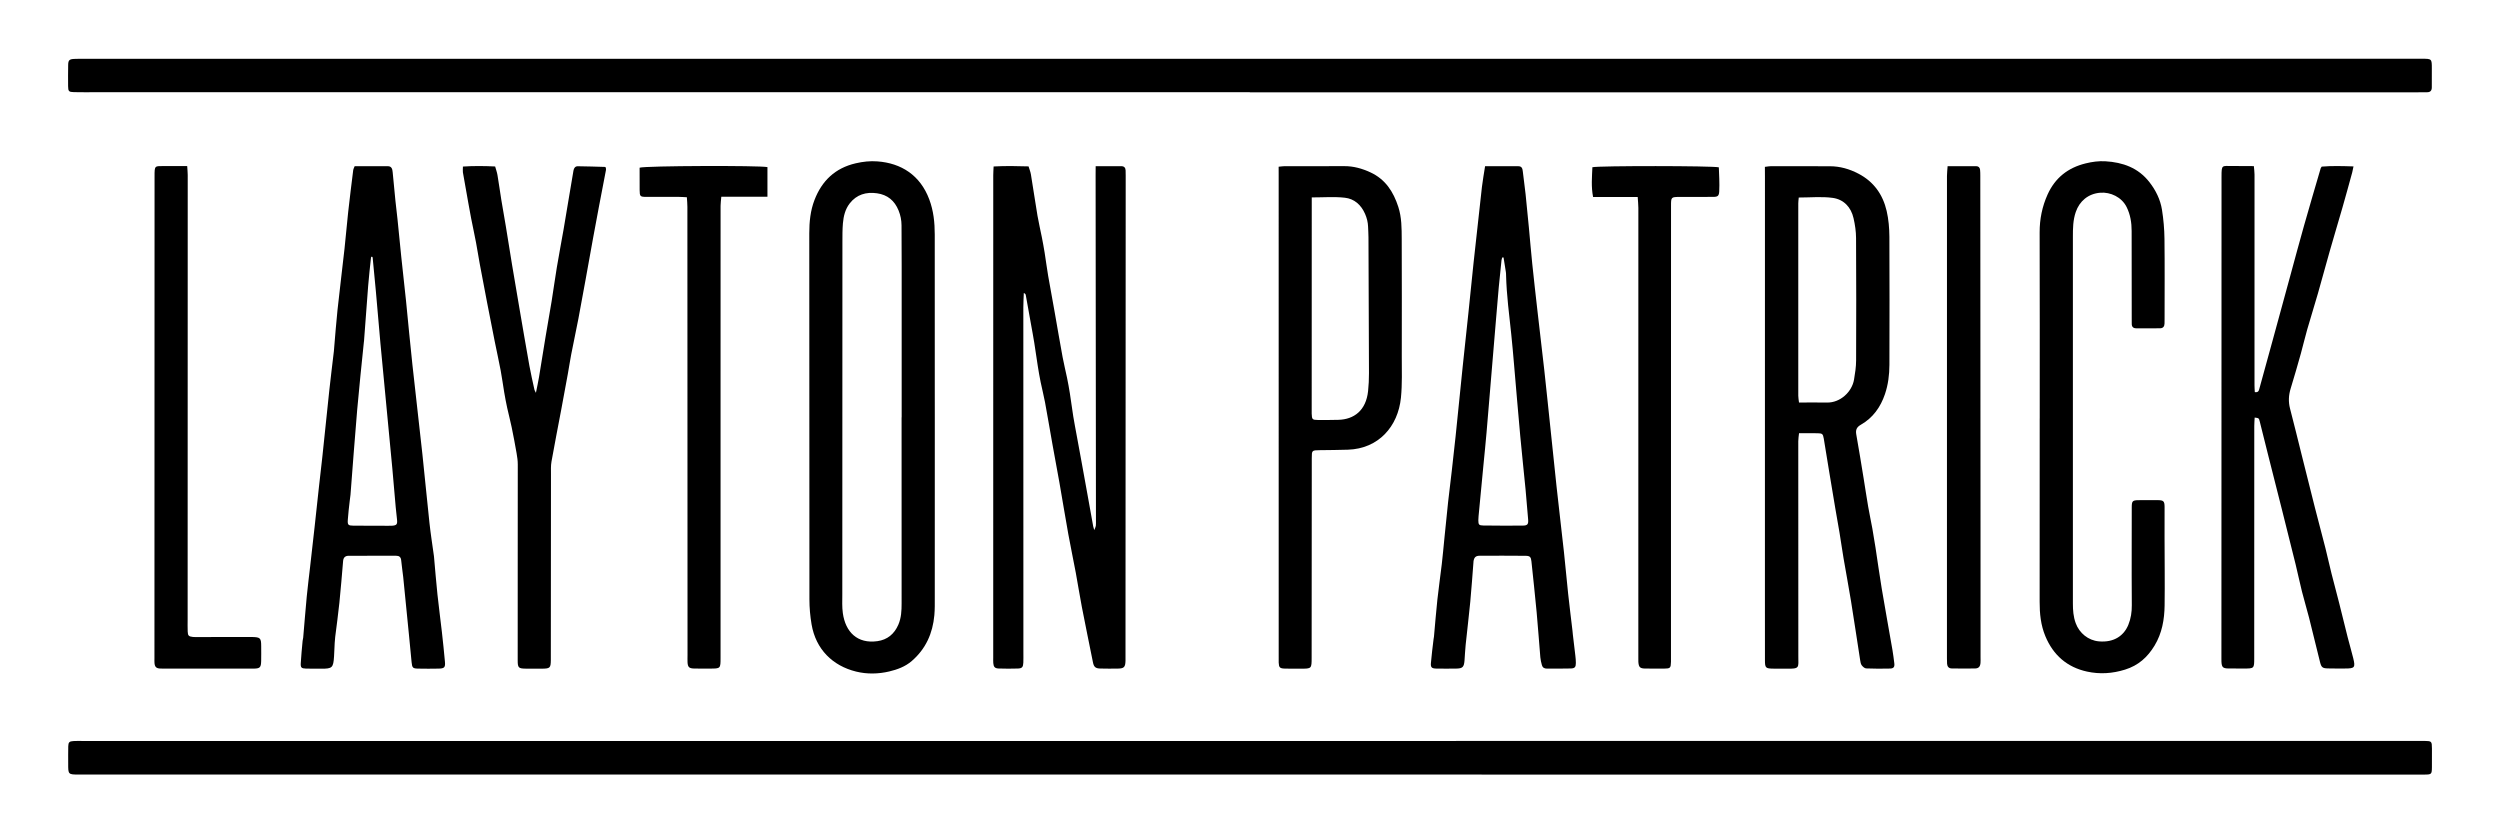
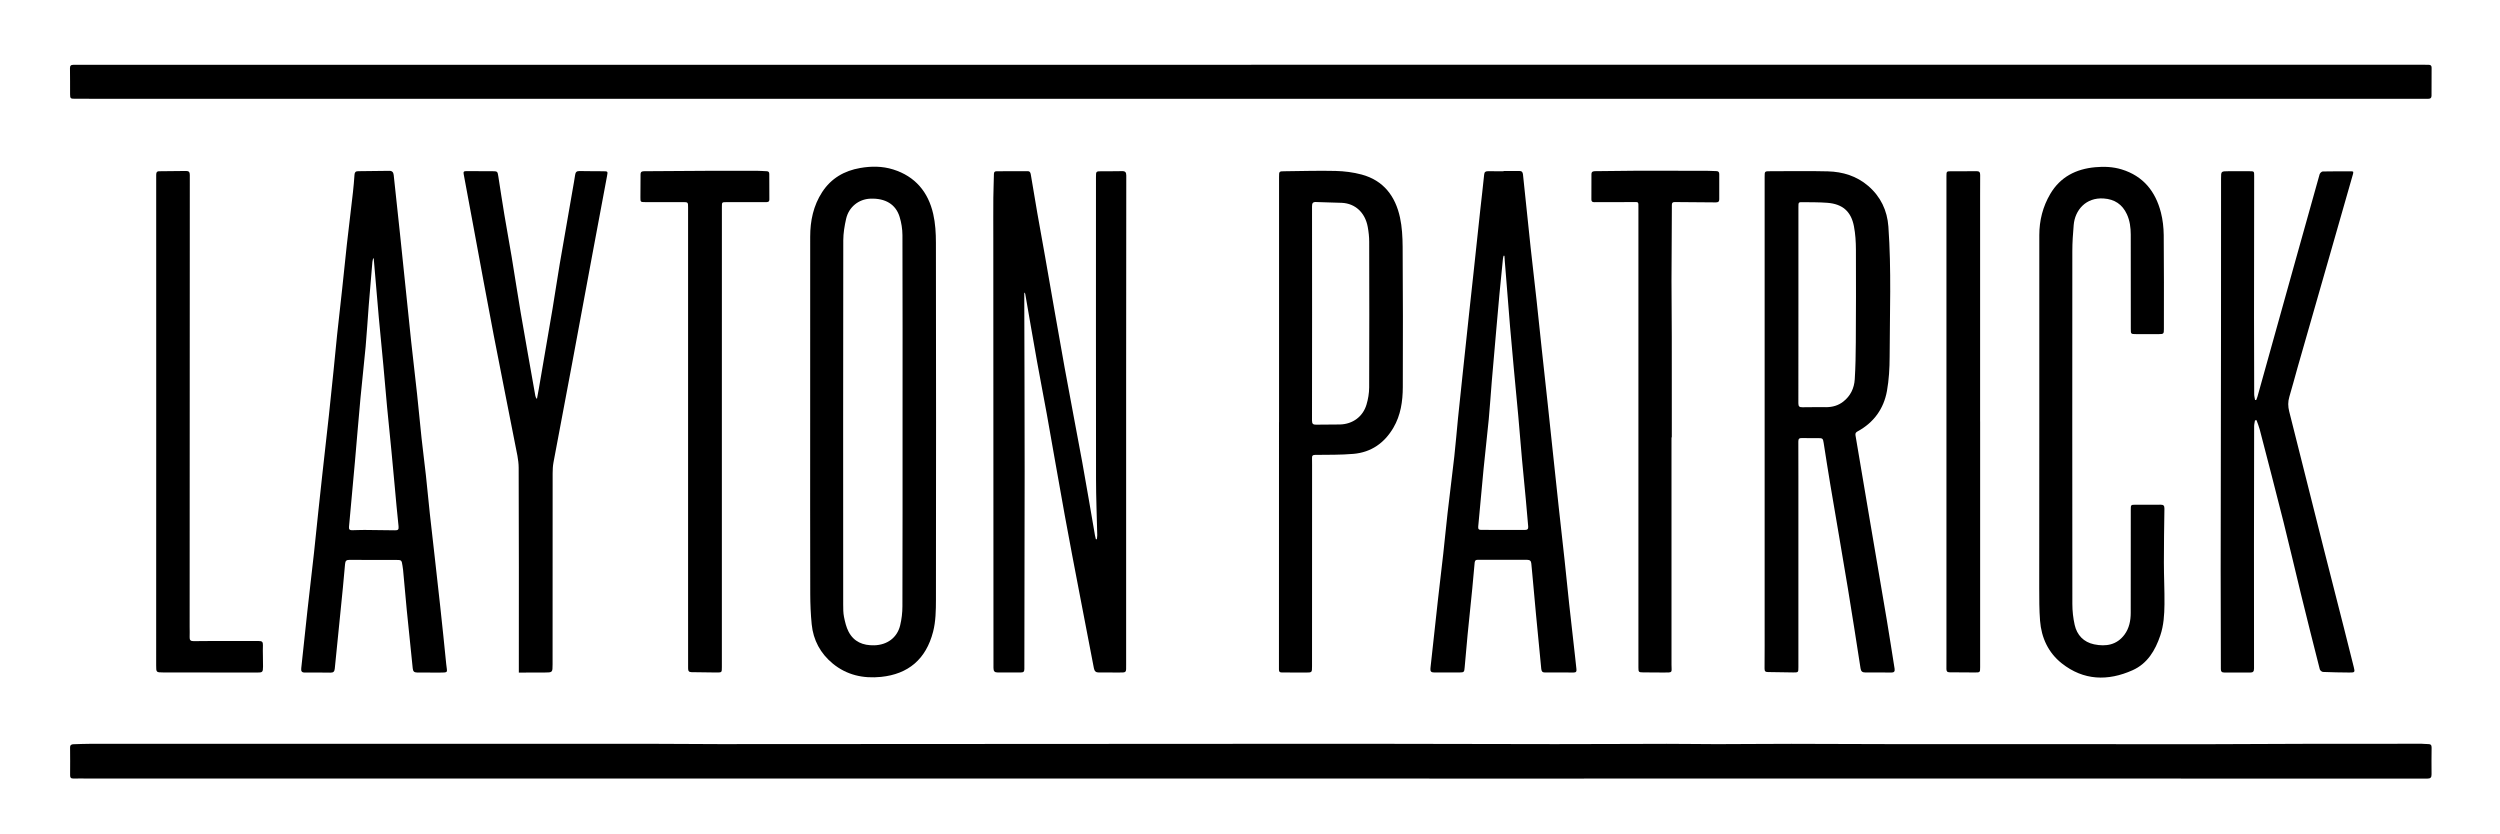
<svg xmlns="http://www.w3.org/2000/svg" version="1.1" id="Layer_1" x="0px" y="0px" viewBox="0 0 900 300" style="enable-background:new 0 0 900 300;" xml:space="preserve">
  <g>
    <g>
-       <path d="M450.12,278.84c-140.54,0-281.08,0-421.62,0c-3.97,0-3.96-0.01-3.95-3.93c0.01-2.08-0.04-4.16,0.02-6.24    c0.04-1.46,0.4-1.8,1.87-1.89c1.04-0.07,2.08-0.03,3.12-0.03c150.62,0,301.24,0,451.86,0c130.22,0,260.44-0.01,390.67-0.02    c0.24,0,0.48,0,0.72,0c2.58,0.04,2.67,0.12,2.69,2.74c0.02,2.24,0.02,4.48-0.01,6.72c-0.03,2.55-0.12,2.65-2.77,2.66    c-14.16,0.01-28.32,0.01-42.47,0.01C703.52,278.85,576.82,278.85,450.12,278.84C450.12,278.84,450.12,278.84,450.12,278.84z" />
-       <path d="M449.93,33.2c-138.55,0-277.09,0-415.64,0c-2.56,0-5.12,0.03-7.68-0.03c-1.83-0.04-2.07-0.31-2.09-2.12    c-0.03-2.56-0.02-5.12,0.02-7.68c0.03-1.68,0.42-2.07,2.14-2.16c0.96-0.05,1.92-0.03,2.88-0.03c201.34,0,402.68,0,604.02-0.01    c79.43,0,158.86-0.01,238.29-0.02c3.59,0,3.59,0,3.59,3.56c0,2.24-0.03,4.48-0.01,6.72c0.01,1.19-0.52,1.78-1.72,1.78    c-1.12-0.01-2.24,0.02-3.36,0.02c-112.55,0-225.1,0-337.64,0c-27.6,0-55.19,0-82.79,0C449.93,33.21,449.93,33.21,449.93,33.2z" />
-       <path d="M394.44,59.82c3.4,0,6.35-0.01,9.29,0.01c0.95,0.01,1.46,0.56,1.49,1.51c0.02,0.64,0.03,1.28,0.03,1.92    c-0.02,57.83-0.05,115.65-0.07,173.48c0,0.4,0.01,0.8,0,1.2c-0.07,2.21-0.54,2.71-2.68,2.75c-2.16,0.03-4.32,0.04-6.48-0.02    c-1.67-0.05-2.24-0.62-2.56-2.24c-1.33-6.65-2.71-13.3-4-19.96c-0.79-4.07-1.41-8.17-2.17-12.25c-0.86-4.61-1.84-9.21-2.68-13.83    c-1.12-6.19-2.12-12.41-3.21-18.61c-0.8-4.56-1.68-9.11-2.49-13.67c-0.91-5.11-1.77-10.23-2.71-15.33    c-0.45-2.42-1.08-4.8-1.57-7.22c-0.4-1.95-0.73-3.91-1.04-5.87c-0.44-2.76-0.81-5.53-1.25-8.28c-0.35-2.2-0.77-4.39-1.16-6.58    c-0.63-3.53-1.26-7.07-1.9-10.6c-0.05-0.28-0.19-0.54-0.71-0.75c-0.06,1.73-0.17,3.45-0.17,5.18c0,41.43,0.01,82.86,0.02,124.29    c0,1.2,0.03,2.4-0.02,3.6c-0.07,1.6-0.45,2.07-1.96,2.12c-2.32,0.08-4.64,0.07-6.96-0.01c-1.35-0.05-1.8-0.61-1.9-1.96    c-0.05-0.64-0.02-1.28-0.02-1.92c0-57.91,0-115.81,0.01-173.72c0-0.94,0.08-1.88,0.13-3.13c4.28-0.23,8.38-0.16,12.58-0.03    c0.33,1.08,0.7,1.97,0.85,2.9c0.82,4.96,1.54,9.93,2.37,14.88c0.44,2.58,1.06,5.13,1.56,7.7c0.37,1.88,0.72,3.76,1.02,5.65    c0.44,2.76,0.79,5.53,1.26,8.29c0.77,4.48,1.62,8.96,2.41,13.44c0.93,5.27,1.82,10.55,2.79,15.81c0.46,2.5,1.09,4.97,1.6,7.46    c0.38,1.87,0.73,3.75,1.02,5.63c0.43,2.76,0.78,5.53,1.22,8.28c0.37,2.28,0.82,4.54,1.23,6.81c0.58,3.14,1.16,6.27,1.73,9.41    c0.79,4.32,1.57,8.64,2.35,12.96c0.62,3.45,1.24,6.91,1.86,10.36c0.06,0.3,0.16,0.6,0.38,1.36c0.3-0.78,0.52-1.15,0.57-1.54    c0.07-0.63,0.04-1.28,0.04-1.92c-0.04-41.51-0.08-83.02-0.12-124.53C394.43,61.98,394.44,61.12,394.44,59.82z" />
-       <path d="M635.36,60.07c1.02-0.12,1.64-0.25,2.27-0.25c7.04,0,14.07,0.02,21.11,0.03c3.66,0,7.05,0.98,10.29,2.67    c5.54,2.88,8.8,7.53,10.17,13.44c0.7,3.01,0.96,6.18,0.98,9.28c0.09,15.35,0.03,30.71,0.01,46.06c-0.01,3.62-0.45,7.19-1.62,10.62    c-1.59,4.67-4.33,8.52-8.67,10.99c-1.5,0.85-1.94,1.85-1.64,3.5c0.94,5.26,1.79,10.54,2.65,15.82c0.55,3.38,1.05,6.77,1.63,10.15    c0.46,2.66,1.04,5.31,1.52,7.97c0.41,2.27,0.78,4.55,1.13,6.83c0.75,4.89,1.42,9.8,2.23,14.68c1.24,7.4,2.59,14.78,3.87,22.17    c0.27,1.57,0.46,3.16,0.66,4.75c0.16,1.29-0.22,1.86-1.5,1.9c-2.88,0.07-5.76,0.07-8.63-0.05c-0.56-0.02-1.23-0.63-1.61-1.14    c-0.35-0.48-0.45-1.19-0.55-1.81c-1.11-7.1-2.15-14.21-3.3-21.31c-0.83-5.12-1.8-10.21-2.67-15.32c-0.52-3.06-0.94-6.14-1.45-9.21    c-0.49-2.98-1.05-5.95-1.55-8.93c-0.73-4.32-1.45-8.64-2.16-12.96c-0.66-4.02-1.28-8.04-1.97-12.05c-0.3-1.71-0.53-1.89-2.17-1.93    c-2.15-0.05-4.3-0.01-6.74-0.01c-0.11,1.07-0.27,1.99-0.27,2.9c0,25.83,0.02,51.66,0.02,77.49c0,3.97,0.63,4.48-4.29,4.37    c-1.52-0.03-3.04,0-4.56-0.01c-2.96-0.02-3.17-0.23-3.17-3.11c0-7.68-0.01-15.35-0.01-23.03c0-50.3,0.01-100.6,0.01-150.9    C635.36,62.52,635.36,61.42,635.36,60.07z M647.55,71.11c-0.07,0.84-0.17,1.46-0.17,2.09c-0.01,23.09-0.01,46.18,0,69.27    c0,0.76,0.16,1.51,0.26,2.44c3.53,0,6.79-0.05,10.06,0.01c4.86,0.09,9.01-3.9,9.75-8.25c0.39-2.27,0.74-4.59,0.75-6.89    c0.06-14.7,0.07-29.4-0.02-44.1c-0.01-2.37-0.37-4.79-0.9-7.11c-0.91-4.02-3.56-6.81-7.57-7.34    C655.82,70.7,651.79,71.11,647.55,71.11z" />
-       <path d="M336.53,150.66c0,21.44,0,42.88-0.01,64.32c0,2.16,0.04,4.33-0.15,6.48c-0.59,6.52-3.07,12.13-8.13,16.5    c-2.37,2.05-5.23,3.08-8.13,3.77c-3.91,0.92-7.98,1.01-11.91,0.04c-8.48-2.09-14.5-8.04-16.03-16.97    c-0.51-2.98-0.78-6.03-0.78-9.05c-0.05-43.92-0.02-87.84-0.05-131.76c0-4.12,0.4-8.16,1.88-12c2.66-6.91,7.42-11.48,14.83-13.2    c2.62-0.61,5.21-0.89,7.83-0.69c8.54,0.63,15.39,4.95,18.65,13.67c1.55,4.13,1.98,8.34,1.98,12.67c-0.02,18.72,0,37.44,0.01,56.16    C336.52,143.94,336.52,147.3,336.53,150.66C336.53,150.66,336.53,150.66,336.53,150.66z M324.57,150.24c0.01,0,0.02,0,0.03,0    c0-18.16,0-36.31,0-54.47c0-4.88-0.03-9.76-0.05-14.64c-0.01-1.85-0.35-3.61-1.06-5.35c-1.44-3.57-4.01-5.67-7.78-6.2    c-3.89-0.55-7.32,0.44-9.81,3.64c-1.61,2.07-2.23,4.59-2.45,7.15c-0.19,2.23-0.18,4.47-0.18,6.71    c-0.02,42.31-0.04,84.62-0.04,126.93c0,2.24-0.12,4.51,0.19,6.71c0.94,6.78,5.2,11.11,12.43,10.1c3.59-0.5,6.07-2.55,7.54-5.9    c1.09-2.5,1.19-5.1,1.19-7.74C324.56,194.87,324.57,172.55,324.57,150.24z" />
-       <path d="M811.39,59.8c0.1,1.2,0.24,2.13,0.24,3.06c0.01,25.27-0.01,50.55-0.01,75.82c0,0.84,0.07,1.68,0.11,2.48    c1.28,0.2,1.44-0.51,1.64-1.23c1.6-5.82,3.21-11.65,4.8-17.47c2.12-7.76,4.24-15.52,6.36-23.28c1.63-5.98,3.23-11.97,4.92-17.94    c1.95-6.89,3.98-13.75,5.99-20.63c0.04-0.15,0.16-0.27,0.38-0.63c3.64-0.31,7.41-0.2,11.44-0.07c-0.19,0.92-0.29,1.53-0.45,2.12    c-1.16,4.23-2.31,8.46-3.52,12.67c-1.51,5.26-3.1,10.5-4.6,15.77c-1.45,5.06-2.8,10.15-4.25,15.21    c-1.25,4.36-2.62,8.68-3.87,13.03c-0.81,2.82-1.46,5.69-2.25,8.52c-1.18,4.21-2.38,8.42-3.67,12.6c-0.75,2.43-0.88,4.8-0.23,7.28    c1.45,5.55,2.8,11.12,4.19,16.68c1.58,6.32,3.15,12.65,4.76,18.97c1.24,4.87,2.56,9.72,3.79,14.59c0.76,3.01,1.41,6.05,2.17,9.07    c0.89,3.54,1.85,7.06,2.75,10.6c1.05,4.17,2.05,8.35,3.11,12.51c0.63,2.47,1.36,4.92,1.97,7.4c0.83,3.4,0.54,3.73-2.94,3.73    c-2.08,0-4.16,0.03-6.24-0.03c-1.89-0.05-2.3-0.4-2.77-2.28c-1.33-5.34-2.61-10.69-3.96-16.02c-0.8-3.15-1.76-6.25-2.55-9.4    c-0.82-3.24-1.48-6.52-2.28-9.77c-1.6-6.51-3.24-13-4.87-19.5c-0.68-2.7-1.36-5.4-2.05-8.1c-0.97-3.85-1.95-7.7-2.92-11.55    c-1.03-4.09-2.04-8.18-3.07-12.27c-0.31-1.23-0.33-1.22-1.83-1.42c-0.05,1.03-0.14,2.05-0.14,3.07    c-0.01,27.83-0.02,55.67-0.02,83.5c0,3.78,0,3.79-3.85,3.78c-1.84,0-3.68,0.02-5.52-0.02c-1.91-0.04-2.33-0.48-2.43-2.44    c-0.02-0.4-0.01-0.8-0.01-1.2c0.01-57.83,0.03-115.65,0.04-173.48c0-4.35,0.16-3.75,3.81-3.77    C806.09,59.79,808.63,59.8,811.39,59.8z" />
-       <path d="M127.68,59.82c3.98,0,7.97-0.02,11.95,0.01c1.37,0.01,1.63,1.03,1.73,2.15c0.32,3.42,0.64,6.84,0.99,10.26    c0.23,2.22,0.52,4.44,0.75,6.67c0.47,4.52,0.89,9.05,1.36,13.57c0.52,5,1.08,10,1.62,15c0.03,0.24,0.06,0.48,0.08,0.72    c0.76,7.7,1.48,15.41,2.31,23.11c1.16,10.73,2.43,21.44,3.59,32.17c0.89,8.26,1.65,16.54,2.55,24.81    c0.43,3.96,1.06,7.91,1.6,11.86c0.02,0.16,0.04,0.32,0.05,0.48c0.4,4.45,0.75,8.9,1.22,13.35c0.48,4.52,1.09,9.02,1.6,13.54    c0.4,3.57,0.78,7.15,1.1,10.73c0.18,2-0.22,2.41-2.25,2.45c-2.48,0.05-4.96,0.05-7.44,0c-1.86-0.03-2.12-0.31-2.31-2.27    c-0.33-3.34-0.64-6.68-0.97-10.02c-0.68-6.91-1.36-13.82-2.06-20.72c-0.2-1.98-0.55-3.95-0.72-5.94c-0.1-1.23-0.73-1.68-1.85-1.68    c-5.68,0-11.36,0.01-17.04,0.01c-1.27,0-1.91,0.64-2.02,1.87c-0.01,0.08-0.01,0.16-0.02,0.24c-0.43,4.93-0.81,9.87-1.32,14.79    c-0.42,4.12-1,8.23-1.51,12.34c-0.09,0.71-0.14,1.43-0.18,2.15c-0.08,1.6-0.13,3.2-0.23,4.79c-0.27,4.16-0.63,4.49-4.65,4.47    c-1.84-0.01-3.68,0.02-5.52-0.04c-1.54-0.05-1.89-0.35-1.82-1.85c0.14-2.71,0.43-5.41,0.67-8.11c0.04-0.4,0.17-0.78,0.21-1.18    c0.43-4.93,0.81-9.87,1.28-14.8c0.34-3.57,0.81-7.13,1.21-10.7c0.54-4.76,1.08-9.52,1.61-14.28c0.53-4.77,1.03-9.54,1.55-14.3    c0.4-3.66,0.85-7.31,1.24-10.96c0.85-8.03,1.66-16.06,2.52-24.08c0.51-4.68,1.09-9.35,1.64-14.03c0.04-0.32,0.05-0.64,0.08-0.96    c0.4-4.61,0.73-9.23,1.22-13.83c0.79-7.38,1.72-14.74,2.53-22.12c0.48-4.37,0.83-8.75,1.31-13.12c0.56-5.08,1.2-10.15,1.83-15.23    C127.25,60.74,127.46,60.39,127.68,59.82z M133.88,92.37c-0.11,0.09-0.3,0.17-0.31,0.27c-0.36,3.41-0.76,6.82-1.03,10.25    c-0.53,6.61-1,13.22-1.49,19.82c-0.01,0.16-0.04,0.32-0.06,0.48c-0.81,8.11-1.7,16.21-2.4,24.32c-0.88,10.19-1.61,20.4-2.41,30.6    c-0.06,0.72-0.19,1.42-0.27,2.14c-0.25,2.3-0.56,4.6-0.7,6.9c-0.12,1.83,0.15,2.07,2.02,2.09c4.16,0.04,8.31,0.03,12.47,0.04    c0.48,0,0.96,0.02,1.44-0.02c1.64-0.12,1.95-0.49,1.8-2.1c-0.15-1.51-0.35-3.02-0.48-4.53c-0.42-4.7-0.79-9.39-1.23-14.09    c-0.97-10.34-1.96-20.68-2.95-31.02c-0.44-4.61-0.9-9.22-1.32-13.84c-0.57-6.28-1.09-12.57-1.65-18.86    c-0.36-4.05-0.76-8.1-1.16-12.14C134.14,92.57,133.97,92.47,133.88,92.37z" />
-       <path d="M534.63,59.83c4.18,0,8.09-0.01,11.99,0.01c1.29,0,1.49,0.92,1.6,1.95c0.3,2.7,0.7,5.39,0.99,8.09    c0.43,4.05,0.81,8.11,1.2,12.17c0.41,4.3,0.75,8.6,1.2,12.89c0.59,5.71,1.24,11.41,1.89,17.11c0.8,7.05,1.64,14.1,2.44,21.15    c0.4,3.49,0.76,6.99,1.12,10.49c1.1,10.49,2.17,20.98,3.3,31.47c0.85,7.86,1.8,15.71,2.66,23.57c0.55,5,0.97,10.01,1.51,15.01    c0.48,4.44,1.04,8.87,1.56,13.3c0.06,0.48,0.08,0.96,0.14,1.43c0.3,2.53,0.61,5.06,0.9,7.59c0.1,0.87,0.18,1.75,0.18,2.63    c0,1.42-0.37,1.92-1.8,1.96c-2.88,0.09-5.76,0.03-8.64,0.05c-0.93,0.01-1.56-0.4-1.79-1.27c-0.25-0.92-0.48-1.86-0.56-2.81    c-0.46-5.41-0.83-10.82-1.33-16.23c-0.57-6.11-1.24-12.22-1.88-18.32c-0.16-1.55-0.54-1.97-2.12-1.98    c-5.52-0.05-11.04-0.05-16.55-0.02c-1.42,0.01-1.97,0.63-2.18,2.02c-0.01,0.08-0.01,0.16-0.01,0.24    c-0.38,4.77-0.7,9.55-1.15,14.32c-0.49,5.16-1.13,10.31-1.66,15.46c-0.2,1.91-0.27,3.83-0.42,5.74c-0.19,2.3-0.7,2.8-2.95,2.84    c-2.4,0.03-4.8,0.04-7.2,0c-1.64-0.03-2.07-0.42-1.94-2c0.23-2.86,0.62-5.71,0.95-8.56c0.04-0.32,0.12-0.63,0.15-0.95    c0.41-4.45,0.75-8.91,1.23-13.35c0.46-4.28,1.09-8.53,1.59-12.8c0.36-3.1,0.63-6.2,0.94-9.3c0.44-4.37,0.86-8.75,1.34-13.12    c0.41-3.73,0.9-7.45,1.32-11.18c0.47-4.13,0.94-8.26,1.37-12.39c0.87-8.42,1.7-16.85,2.57-25.27c0.66-6.35,1.36-12.7,2.03-19.05    c0.63-6.03,1.21-12.06,1.86-18.09c0.98-9.12,1.98-18.25,3.02-27.37C533.78,64.87,534.22,62.52,534.63,59.83z M541.28,92.69    c-0.16,0-0.31,0-0.47-0.01c-0.09,0.34-0.23,0.68-0.27,1.03c-0.34,3.25-0.69,6.5-0.99,9.75c-0.34,3.66-0.64,7.32-0.94,10.99    c-1.15,13.78-2.29,27.56-3.46,41.34c-0.32,3.74-0.71,7.48-1.07,11.22c-0.6,6.28-1.21,12.57-1.8,18.85    c-0.05,0.48-0.08,0.96-0.08,1.44c0.01,1.56,0.22,1.86,1.77,1.88c4.72,0.06,9.44,0.08,14.16,0.04c1.77-0.01,2.13-0.46,2-2.19    c-0.28-3.59-0.58-7.17-0.92-10.75c-0.62-6.44-1.33-12.88-1.92-19.32c-0.79-8.6-1.49-17.2-2.24-25.8    c-0.31-3.58-0.61-7.16-0.99-10.74c-0.74-7.07-1.69-14.12-1.87-21.23c-0.01-0.4-0.01-0.8-0.07-1.2    C541.85,96.23,541.56,94.46,541.28,92.69z" />
-       <path d="M734.3,150.63c0-22.32,0.04-44.64-0.03-66.95c-0.01-4.8,0.91-9.34,2.87-13.68c2.71-5.98,7.3-9.61,13.69-11.18    c2.37-0.58,4.71-0.9,7.1-0.76c6.28,0.37,11.84,2.34,15.86,7.51c2.3,2.95,3.93,6.26,4.52,9.92c0.55,3.46,0.86,6.99,0.9,10.5    c0.12,9.6,0.04,19.2,0.04,28.8c0,0.56-0.01,1.12-0.02,1.68c-0.02,1.04-0.52,1.7-1.59,1.71c-2.88,0.04-5.76,0.03-8.64,0.01    c-1.06-0.01-1.6-0.58-1.57-1.67c0.02-0.64-0.01-1.28-0.01-1.92c-0.01-10.48-0.03-20.96-0.03-31.44c0-2.99-0.45-5.87-1.79-8.59    c-1.8-3.65-5.87-5.48-9.5-5.19c-4.39,0.35-7.5,3.08-8.82,6.93c-1.02,2.96-1.04,5.95-1.04,8.98c-0.01,24.48,0,48.95,0,73.43    c0,19.52,0,39.04,0,58.55c0,2.4,0.16,4.73,1.01,7.06c1.31,3.59,4.51,6.21,8.33,6.56c5.65,0.51,9.11-2.22,10.63-5.98    c0.9-2.21,1.27-4.59,1.24-7.03c-0.07-6.96-0.04-13.92-0.04-20.88c0-4.8,0-9.6,0.02-14.4c0.01-2.24,0.28-2.51,2.46-2.54    c2.32-0.03,4.64-0.04,6.96-0.01c2.01,0.03,2.38,0.38,2.4,2.39c0.03,3.68-0.01,7.36-0.01,11.04c0.01,8.16,0.13,16.32,0.02,24.48    c-0.07,5.06-0.92,9.99-3.62,14.46c-2.53,4.18-5.83,7.15-10.62,8.64c-4.57,1.43-9.14,1.71-13.7,0.71    c-7.16-1.57-12.16-5.92-14.99-12.74c-1.66-3.98-2.07-8.14-2.06-12.41c0.04-22,0.02-44,0.02-65.99    C734.29,150.63,734.29,150.63,734.3,150.63z" />
-       <path d="M460.31,60.02c1-0.09,1.62-0.2,2.24-0.2c7.12-0.01,14.24,0.04,21.35-0.01c3.35-0.02,6.45,0.85,9.45,2.24    c5.39,2.49,8.27,6.96,10.04,12.43c1.23,3.81,1.21,7.71,1.23,11.6c0.05,14.08,0.05,28.15,0.02,42.23    c-0.01,4.95,0.19,9.94-0.3,14.85c-1.05,10.41-8.08,18.36-19.06,18.73c-3.36,0.11-6.72,0.13-10.07,0.17    c-2.96,0.04-2.97,0.03-2.97,2.91c-0.01,23.91-0.03,47.82-0.05,71.74c0,4.02,0,4.02-3.97,4.01c-1.92,0-3.84,0.04-5.76-0.03    c-1.74-0.06-2.05-0.42-2.13-2.17c-0.02-0.56,0-1.12,0-1.68c0-57.9-0.01-115.8-0.01-173.7C460.31,62.19,460.31,61.24,460.31,60.02z     M472.23,71.07c0,1.09,0,1.95,0,2.81c-0.01,24.53-0.01,49.07-0.02,73.6c0,0.48-0.01,0.96,0,1.44c0.07,2.04,0.23,2.25,2.17,2.27    c2.48,0.03,4.95,0.01,7.43-0.05c5.59-0.15,9.95-3.31,10.7-10.34c0.23-2.14,0.32-4.3,0.32-6.46c-0.03-16.3-0.11-32.6-0.18-48.9    c-0.01-1.28-0.09-2.55-0.14-3.83c-0.06-1.6-0.43-3.1-1.08-4.6c-1.43-3.28-3.89-5.46-7.3-5.83    C480.35,70.75,476.5,71.07,472.23,71.07z" />
-       <path d="M166.65,59.96c3.88-0.26,7.67-0.22,11.6-0.03c0.31,1.1,0.67,2.07,0.84,3.08c0.5,2.98,0.91,5.98,1.39,8.97    c0.51,3.14,1.09,6.27,1.61,9.42c0.76,4.63,1.48,9.27,2.25,13.91c0.83,5.04,1.69,10.08,2.56,15.12c1.22,7.08,2.41,14.17,3.68,21.24    c0.52,2.89,1.2,5.76,1.82,8.63c0.06,0.26,0.23,0.5,0.53,1.12c0.43-2.17,0.83-3.92,1.12-5.69c0.8-4.8,1.54-9.6,2.34-14.4    c0.72-4.33,1.5-8.65,2.21-12.98c0.65-4.02,1.19-8.07,1.86-12.09c0.76-4.56,1.63-9.11,2.43-13.67c0.56-3.22,1.08-6.44,1.62-9.67    c0.65-3.84,1.29-7.68,1.94-11.52c0.15-0.89,0.64-1.56,1.55-1.55c3.26,0.03,6.53,0.15,9.79,0.24c0.07,0,0.13,0.09,0.28,0.21    c0.03,0.23,0.14,0.55,0.09,0.84c-0.84,4.45-1.71,8.9-2.56,13.35c-0.7,3.68-1.38,7.37-2.06,11.05c-0.92,5.03-1.81,10.06-2.72,15.09    c-0.86,4.71-1.7,9.42-2.6,14.12c-0.83,4.3-1.75,8.57-2.59,12.87c-0.45,2.34-0.79,4.7-1.22,7.05c-0.78,4.31-1.58,8.63-2.39,12.94    c-1.17,6.2-2.39,12.38-3.49,18.59c-0.26,1.48-0.18,3.03-0.18,4.55c-0.02,21.91-0.03,43.82-0.05,65.74c0,0.4,0,0.8,0,1.2    c-0.03,2.72-0.31,3-3.06,3.03c-2,0.02-4,0.01-6-0.01c-2.56-0.03-2.87-0.32-2.87-2.93c-0.01-11.36,0-22.71,0.01-34.07    c0.01-12.16,0.04-24.31,0.02-36.47c0-1.35-0.18-2.71-0.42-4.04c-0.55-3.14-1.13-6.28-1.78-9.4c-0.48-2.33-1.1-4.64-1.61-6.96    c-0.41-1.87-0.76-3.75-1.08-5.63c-0.44-2.59-0.77-5.21-1.26-7.79c-0.66-3.52-1.45-7.01-2.15-10.52c-0.94-4.7-1.86-9.4-2.77-14.1    c-0.88-4.54-1.74-9.09-2.59-13.64c-0.48-2.59-0.87-5.2-1.36-7.79c-0.56-2.96-1.21-5.91-1.79-8.87c-0.35-1.8-0.67-3.6-0.99-5.4    c-0.66-3.69-1.33-7.37-1.96-11.07C166.56,61.42,166.65,60.78,166.65,59.96z" />
-       <path d="M247.27,71.01c-1.07-0.05-1.94-0.13-2.8-0.13c-3.92-0.01-7.84,0.02-11.76,0c-2.27-0.01-2.42-0.17-2.44-2.48    c-0.03-2.71-0.01-5.42-0.01-8.03c1.95-0.7,43.26-0.84,46.02-0.21c0,3.43,0,6.89,0,10.66c-5.57,0-10.97,0-16.61,0    c-0.1,1.28-0.26,2.27-0.26,3.27c-0.01,23.04-0.01,46.08-0.01,69.12c0,31.2,0,62.4,0,93.6c0,3.87,0,3.88-3.8,3.88    c-1.92,0-3.84,0.03-5.76-0.02c-1.78-0.05-2.25-0.54-2.33-2.3c-0.04-0.88,0-1.76,0-2.64c-0.01-53.76-0.03-107.52-0.05-161.28    C247.46,73.37,247.35,72.27,247.27,71.01z" />
-       <path d="M67.39,59.79c0.08,1.32,0.19,2.26,0.19,3.2c0,53.34-0.02,106.69-0.03,160.03c0,1.44-0.04,2.88,0.02,4.32    c0.06,1.5,0.36,1.79,1.84,1.96c0.63,0.07,1.28,0.04,1.92,0.04c6-0.01,12-0.02,17.99-0.03c0.48,0,0.96,0,1.44,0.01    c2.98,0.08,3.26,0.35,3.27,3.36c0.01,1.76,0.03,3.52-0.01,5.28c-0.05,2.36-0.44,2.74-2.87,2.74c-10.08,0.01-20.15-0.01-30.23-0.01    c-1.12,0-2.24,0.05-3.36-0.02c-1.32-0.09-1.82-0.61-1.94-1.94c-0.05-0.56-0.02-1.12-0.02-1.68c0.02-57.82,0.03-115.64,0.04-173.46    c0-4.13-0.03-3.8,3.78-3.8C61.96,59.79,64.51,59.79,67.39,59.79z" />
-       <path d="M589.57,70.92c-5.47,0-10.65,0-16.06,0c-0.73-3.73-0.39-7.25-0.25-10.72c2.39-0.56,43.29-0.53,45.52,0.04    c0.05,1.32,0.13,2.74,0.16,4.15c0.03,1.52,0.08,3.04-0.02,4.56c-0.1,1.56-0.51,1.92-2.12,1.93c-4,0.03-8,0.01-12,0.02    c-3.21,0.01-3.23,0.02-3.23,3.21c-0.01,36.16-0.02,72.31-0.02,108.47c0,18.24,0,36.48,0,54.71c0,0.32,0.01,0.64,0,0.96    c-0.06,2.25-0.23,2.43-2.52,2.45c-2.24,0.02-4.48,0.02-6.72-0.02c-1.92-0.03-2.36-0.48-2.5-2.39c-0.03-0.48-0.01-0.96-0.01-1.44    c0.01-53.99,0.01-107.99,0.01-161.98C589.81,73.62,589.66,72.37,589.57,70.92z" />
-       <path d="M701.14,59.82c3.57,0,6.91,0,10.25,0c0.86,0,1.35,0.47,1.44,1.3c0.07,0.71,0.08,1.44,0.08,2.15    c0.03,42.23,0.06,84.47,0.08,126.7c0.01,15.6,0.01,31.19,0.01,46.79c0,0.64,0.04,1.28-0.02,1.92c-0.13,1.31-0.67,1.94-1.95,1.97    c-2.8,0.06-5.6,0.02-8.4-0.01c-1.05-0.01-1.6-0.64-1.68-1.66c-0.05-0.64-0.05-1.28-0.05-1.92c0-57.91,0-115.82,0.01-173.73    C700.92,62.23,701.05,61.15,701.14,59.82z" />
+       <path d="M450.29,280.27c-139.5,0-279,0-418.5,0c-1.79,0-3.58-0.04-5.37,0c-0.86,0.02-1.19-0.32-1.18-1.17    c0.02-3.32,0.03-6.64-0.01-9.96c-0.01-0.98,0.49-1.21,1.31-1.22c2.04-0.05,4.07-0.15,6.11-0.15c6.53-0.02,13.07-0.01,19.6-0.01    c25.13,0,50.27,0,75.4,0c8.74,0,17.47,0,26.21,0c27,0,54.01-0.01,81.01,0.01c8.03,0,16.06,0.11,24.09,0.11    c68-0.03,136-0.07,204-0.11c11.03-0.01,22.05-0.01,33.08,0c21.26,0.03,42.53,0.1,63.79,0.11c13.4,0.01,26.8-0.09,40.2-0.1    c6.03-0.01,12.06,0.11,18.09,0.11c8.95-0.01,17.89-0.11,26.84-0.11c12.86,0.01,25.72,0.1,38.57,0.11    c27.38,0.02,54.76,0.01,82.14,0.01c10.61,0,21.22,0.02,31.83,0c10.53-0.02,21.06-0.1,31.58-0.12c14.23-0.03,28.46-0.03,42.69-0.03    c0.79,0,1.58,0.14,2.37,0.12c0.92-0.02,1.25,0.37,1.24,1.27c-0.04,3.19-0.06,6.39-0.02,9.58c0.02,1.16-0.35,1.59-1.58,1.58    c-11.74-0.03-23.47,0-35.21-0.01c-63.38,0-126.76-0.02-190.15-0.02c-36.25,0-72.5,0.01-108.74,0.02    C509.88,280.28,480.09,280.27,450.29,280.27z" />
+       <path d="M450.45,23.3c140.41,0,280.83,0,421.24,0c0.87,0,1.75,0.03,2.62,0.03c0.71,0,1.08,0.3,1.07,1.04    c-0.02,3.36-0.03,6.72-0.03,10.09c0,0.8-0.39,1.11-1.16,1.1c-1-0.02-2,0.02-3,0.02c-166.59,0-333.18,0-499.77,0    c-111.99,0-223.98-0.01-335.97-0.02c-2.87,0-5.74-0.01-8.6-0.01c-1.47,0-1.61-0.14-1.62-1.64c-0.01-3.11,0.01-6.23-0.04-9.34    c-0.01-0.87,0.32-1.23,1.15-1.23c0.58,0,1.17-0.02,1.75-0.02c140.79,0,281.57,0,422.36,0C450.45,23.31,450.45,23.31,450.45,23.3z" />
+       <path d="M394.87,194.14c0.05-0.51,0.15-1.02,0.14-1.52c-0.15-6.76-0.44-13.52-0.44-20.28c-0.05-36.2-0.02-72.4-0.02-108.6    c0-2.08,0-2.08,2.13-2.09c2.41-0.01,4.82,0.02,7.23-0.04c1.2-0.03,1.55,0.41,1.55,1.6c-0.04,24.41-0.04,48.82-0.05,73.23    c0,34.25,0,68.5,0,102.74c0,3.09,0.26,2.93-2.89,2.93c-2.29,0.01-4.58-0.05-6.87-0.01c-1.13,0.02-1.64-0.46-1.85-1.54    c-1.66-8.72-3.37-17.42-5.03-26.14c-1.85-9.69-3.73-19.38-5.49-29.09c-2.2-12.11-4.28-24.25-6.45-36.37    c-1.13-6.29-2.38-12.55-3.5-18.83c-1.45-8.08-2.82-16.17-4.23-24.26c-0.03-0.19-0.09-0.38-0.36-0.57c0,0.47,0,0.93,0,1.4    c0.05,21.05,0.13,42.09,0.13,63.14c0,23.66-0.08,47.32-0.1,70.98c0,0.94-0.31,1.26-1.2,1.26c-2.79-0.02-5.58-0.01-8.36,0.01    c-1.15,0.01-1.56-0.43-1.56-1.64c0-51.52-0.03-103.03-0.06-154.55c0-4.9-0.03-9.8,0.01-14.7c0.02-2.86,0.17-5.72,0.21-8.58    c0.01-0.73,0.34-0.96,0.98-0.97c3.7-0.01,7.4,0,11.1-0.03c1.01-0.01,1.11,0.69,1.23,1.39c0.78,4.58,1.52,9.16,2.32,13.73    c0.93,5.31,1.91,10.61,2.84,15.91c2.32,13.19,4.58,26.39,6.96,39.56c2.06,11.42,4.3,22.81,6.38,34.23    c1.59,8.77,3.06,17.56,4.58,26.35c0.08,0.44,0.2,0.88,0.31,1.31C394.62,194.13,394.75,194.14,394.87,194.14z" />
+       <path d="M635.27,151.84c0-29.39,0-58.79,0-88.18c0-2.01,0-2.02,2.06-2.02c6.91,0,13.81-0.13,20.71,0.05    c5.35,0.14,10.33,1.66,14.5,5.23c4.5,3.86,6.87,8.87,7.28,14.67c1.11,15.58,0.49,31.2,0.45,46.8c-0.01,4.13-0.24,8.32-0.97,12.37    c-1.16,6.4-4.72,11.35-10.54,14.52c-0.62,0.34-0.92,0.68-0.78,1.46c1.65,9.64,3.26,19.29,4.89,28.94    c2.13,12.55,4.29,25.09,6.4,37.64c0.98,5.8,1.85,11.63,2.79,17.44c0.16,0.98-0.23,1.37-1.21,1.36c-3.12-0.04-6.24-0.06-9.36-0.03    c-1.1,0.01-1.54-0.46-1.7-1.51c-1.49-9.59-2.97-19.17-4.55-28.74c-2.06-12.47-4.23-24.93-6.33-37.4    c-0.84-4.99-1.6-9.99-2.39-14.98c-0.25-1.6-0.38-1.74-1.96-1.74c-1.96-0.01-3.91,0.04-5.87-0.02c-0.99-0.03-1.3,0.3-1.29,1.28    c0.04,4.23,0.02,8.47,0.02,12.7c0,22.83,0,45.67,0,68.5c0,1.86,0,1.91-1.84,1.9c-3.03-0.01-6.07-0.13-9.1-0.14    c-0.98,0-1.25-0.32-1.24-1.3c0.05-5.48,0.03-10.96,0.03-16.44C635.27,200.08,635.27,175.96,635.27,151.84z M647.43,109.64    c0,11.83,0.01,23.66-0.02,35.49c0,1.15,0.32,1.51,1.48,1.48c2.87-0.08,5.74-0.01,8.61-0.03c2.22-0.02,4.26-0.59,6.05-1.98    c2.64-2.05,3.96-4.85,4.16-8.05c0.28-4.42,0.35-8.86,0.38-13.29c0.06-11.12,0.1-22.25,0.04-33.37c-0.01-2.81-0.18-5.66-0.71-8.41    c-1.03-5.39-4.11-8.04-9.57-8.47c-2.9-0.23-5.81-0.18-8.72-0.23c-1.7-0.03-1.7,0-1.7,1.75    C647.43,86.22,647.43,97.93,647.43,109.64z" />
+       <path d="M291.66,151.79c0-22.21-0.01-44.41,0.01-66.62c0.01-5.7,1.14-11.13,4.3-16c3.23-4.98,7.98-7.7,13.69-8.69    c3.94-0.69,7.98-0.7,11.87,0.52c7.96,2.49,12.63,8.13,14.43,16.04c0.77,3.36,0.97,6.91,0.97,10.37    c0.07,42.83,0.07,85.67,0.01,128.51c-0.01,3.83-0.07,7.8-1.02,11.48c-2.57,9.99-9.01,15.28-18.73,16.28    c-6.45,0.66-12.38-0.66-17.42-4.81c-4.41-3.63-7-8.43-7.56-14.13c-0.36-3.62-0.51-7.28-0.52-10.92    C291.63,193.13,291.66,172.46,291.66,151.79z M324.92,151.77C324.92,151.77,324.92,151.77,324.92,151.77    c0.01-22.37,0.03-44.74-0.04-67.11c-0.01-2.2-0.37-4.48-1.02-6.59c-1.39-4.54-5.15-6.75-10.52-6.55c-4.2,0.16-7.77,2.99-8.74,7.26    c-0.57,2.53-1.01,5.16-1.02,7.74c-0.06,43.7-0.05,87.41-0.03,131.11c0,1.49,0,3.01,0.29,4.46c0.37,1.81,0.8,3.69,1.65,5.32    c1.91,3.66,5.19,5,9.24,4.9c4.61-0.12,8.24-2.7,9.32-7.16c0.54-2.23,0.82-4.58,0.82-6.88    C324.94,196.1,324.92,173.93,324.92,151.77z" />
+       <path d="M811.79,151.34c-0.1,0.7-0.3,1.4-0.3,2.11c-0.03,14.28-0.05,28.56-0.06,42.84c-0.01,14.78-0.01,29.56,0.02,44.34    c0,1.06-0.31,1.51-1.41,1.49c-3.12-0.04-6.24-0.03-9.36-0.02c-0.83,0-1.17-0.34-1.17-1.21c-0.01-11.87-0.08-23.74-0.07-35.61    c0.02-27.81,0.09-55.63,0.12-83.44c0.02-19.18,0.01-38.36,0.02-57.54c0-2.65-0.01-2.65,2.63-2.66c2.54,0,5.08,0,7.62,0    c1.66,0.01,1.67,0.03,1.67,1.67c-0.02,16.94-0.04,33.88-0.05,50.82c0,9.26,0.02,18.52,0.06,27.77c0,0.7,0.2,1.39,0.3,2.09    c0.14,0.01,0.28,0.01,0.42,0.02c0.15-0.4,0.34-0.79,0.45-1.2c4.59-16.42,9.17-32.84,13.75-49.26c2.87-10.27,5.72-20.54,8.63-30.8    c0.12-0.43,0.73-1.01,1.12-1.02c3.53-0.08,7.07-0.05,10.61-0.04c0.11,0,0.22,0.1,0.38,0.18c-0.02,0.23,0,0.48-0.07,0.71    c-2.83,9.89-5.66,19.78-8.49,29.67c-3.83,13.36-7.67,26.71-11.49,40.07c-1,3.51-1.91,7.05-2.96,10.54    c-0.53,1.78-0.5,3.46-0.05,5.25c4.18,16.48,8.29,32.98,12.45,49.47c2.38,9.45,4.82,18.89,7.22,28.33    c1.21,4.74,2.39,9.49,3.58,14.24c0.47,1.86,0.39,1.98-1.59,1.96c-3.16-0.03-6.32-0.07-9.48-0.21c-0.41-0.02-1.06-0.54-1.16-0.94    c-2.34-9.16-4.64-18.33-6.89-27.52c-2.08-8.5-4.04-17.03-6.17-25.52c-2.8-11.14-5.7-22.26-8.59-33.38    c-0.29-1.12-0.75-2.2-1.14-3.29C812.15,151.29,811.97,151.31,811.79,151.34z" />
+       <path d="M154.85,242.1c-1.58,0-3.16-0.01-4.74,0c-1.03,0.01-1.43-0.46-1.53-1.5c-0.68-7.01-1.45-14.02-2.15-21.03    c-0.48-4.83-0.89-9.66-1.33-14.49c-0.04-0.45-0.12-0.9-0.19-1.35c-0.33-2.16-0.33-2.16-2.57-2.16c-5.49,0-10.99,0.03-16.48-0.02    c-1.16-0.01-1.54,0.33-1.64,1.52c-0.47,5.58-1.04,11.14-1.6,16.71c-0.7,6.97-1.43,13.94-2.1,20.91c-0.1,1.03-0.46,1.48-1.53,1.46    c-3.08-0.05-6.16-0.05-9.24-0.03c-1.13,0.01-1.42-0.49-1.3-1.55c0.76-6.88,1.45-13.77,2.21-20.65c0.77-7,1.61-14,2.39-21    c0.56-5.07,1.05-10.14,1.59-15.21c0.44-4.16,0.89-8.33,1.35-12.49c0.8-7.25,1.63-14.5,2.42-21.75c0.58-5.32,1.12-10.64,1.66-15.96    c0.44-4.33,0.83-8.66,1.29-12.99c0.59-5.56,1.24-11.12,1.84-16.69c0.57-5.27,1.08-10.56,1.67-15.83    c0.7-6.26,1.47-12.51,2.19-18.77c0.24-2.1,0.41-4.21,0.56-6.32c0.06-0.86,0.38-1.28,1.29-1.28c3.74-0.02,7.49-0.08,11.23-0.13    c1.03-0.01,1.48,0.5,1.59,1.5c0.75,7.13,1.54,14.26,2.29,21.39c0.73,6.93,1.45,13.85,2.16,20.78c0.61,5.86,1.18,11.71,1.82,17.57    c0.69,6.39,1.46,12.77,2.15,19.15c0.57,5.28,1.04,10.56,1.61,15.84c0.48,4.45,1.07,8.89,1.56,13.34c0.5,4.62,0.92,9.24,1.42,13.86    c0.59,5.44,1.23,10.87,1.84,16.31c0.64,5.68,1.29,11.37,1.9,17.06c0.74,6.92,1.49,13.85,2.16,20.78c0.3,3.15,1.04,3.03-2.64,3.06    c-1.04,0.01-2.08,0-3.12,0C154.85,242.11,154.85,242.11,154.85,242.1z M134.54,93.05c-0.07-0.02-0.14-0.03-0.21-0.05    c-0.09,0.43-0.23,0.86-0.27,1.3c-0.45,5.2-0.9,10.41-1.31,15.61c-0.39,4.96-0.67,9.93-1.12,14.88    c-0.56,6.15-1.28,12.28-1.85,18.43c-0.71,7.68-1.33,15.36-2.01,23.04c-0.69,7.8-1.39,15.6-2.13,23.4    c-0.09,0.93,0.27,1.23,1.08,1.22c1.5-0.02,2.99-0.11,4.49-0.1c3.66,0.02,7.32,0.06,10.98,0.13c1.07,0.02,1.42-0.24,1.29-1.44    c-0.54-4.9-0.95-9.82-1.41-14.73c-0.38-4.04-0.74-8.09-1.13-12.13c-0.52-5.36-1.08-10.72-1.59-16.09    c-0.47-4.99-0.88-9.99-1.34-14.99c-0.53-5.74-1.12-11.47-1.64-17.21C135.75,107.25,135.15,100.15,134.54,93.05z" />
+       <path d="M541.3,61.56c1.87,0,3.74,0.02,5.61-0.01c0.87-0.01,1.27,0.34,1.36,1.23c0.91,8.82,1.82,17.65,2.77,26.46    c0.68,6.3,1.44,12.6,2.13,18.9c0.64,5.81,1.23,11.62,1.85,17.43c0.7,6.55,1.43,13.1,2.14,19.65c0.62,5.77,1.23,11.54,1.84,17.31    c0.71,6.68,1.41,13.35,2.14,20.03c0.69,6.39,1.43,12.77,2.12,19.16c0.57,5.23,1.07,10.47,1.64,15.71    c0.68,6.26,1.41,12.52,2.11,18.78c0.18,1.56,0.32,3.13,0.51,4.7c0.1,0.84-0.15,1.21-1.07,1.2c-3.41-0.04-6.82-0.03-10.24-0.01    c-0.96,0.01-1.27-0.42-1.36-1.35c-0.6-6.52-1.27-13.04-1.89-19.56c-0.47-4.95-0.9-9.91-1.36-14.86c-0.11-1.16-0.23-2.31-0.33-3.47    c-0.07-0.91-0.53-1.32-1.45-1.32c-5.95,0.01-11.9,0.02-17.85-0.01c-1.1-0.01-1.06,0.77-1.13,1.43c-0.3,2.97-0.52,5.95-0.82,8.92    c-0.55,5.53-1.14,11.05-1.68,16.58c-0.38,3.92-0.74,7.84-1.06,11.76c-0.14,1.71-0.2,1.86-1.88,1.87c-3.04,0.01-6.08-0.02-9.11,0    c-1.11,0.01-1.45-0.44-1.33-1.53c0.92-8.24,1.79-16.48,2.71-24.72c0.61-5.52,1.3-11.03,1.91-16.55c0.55-4.9,1-9.81,1.56-14.71    c0.77-6.75,1.65-13.49,2.41-20.25c0.51-4.57,0.87-9.16,1.33-13.74c0.53-5.24,1.09-10.47,1.65-15.71    c0.79-7.42,1.58-14.84,2.37-22.25c0.52-4.86,1.06-9.72,1.59-14.58c0.81-7.5,1.6-15,2.41-22.5c0.46-4.24,0.98-8.48,1.4-12.73    c0.09-0.94,0.53-1.19,1.36-1.18c1.87,0.02,3.74,0.01,5.62,0.01C541.3,61.63,541.3,61.6,541.3,61.56z M541.6,92.09    c-0.1-0.01-0.2-0.02-0.3-0.03c-0.08,0.36-0.21,0.71-0.24,1.07c-0.43,4.29-0.87,8.57-1.27,12.86c-0.39,4.13-0.74,8.26-1.1,12.38    c-0.55,6.32-1.12,12.63-1.65,18.95c-0.38,4.54-0.66,9.09-1.09,13.63c-0.57,5.98-1.29,11.95-1.87,17.93    c-0.67,6.89-1.25,13.78-1.92,20.67c-0.09,0.92,0.22,1.21,1.06,1.21c5.24,0,10.48,0,15.73,0.02c0.9,0,1.29-0.32,1.2-1.25    c-0.31-3.26-0.56-6.52-0.86-9.78c-0.45-4.79-0.94-9.57-1.37-14.36c-0.47-5.24-0.88-10.49-1.35-15.73    c-0.53-5.82-1.1-11.64-1.64-17.45c-0.46-4.91-0.91-9.82-1.32-14.73c-0.59-7.1-1.15-14.21-1.71-21.31    C541.76,94.8,541.69,93.45,541.6,92.09z" />
+       <path d="M734.15,152.15c0-22.5-0.01-45,0-67.5c0-5.29,1.26-10.28,3.96-14.85c3.62-6.13,9.28-8.97,16.15-9.6    c3.18-0.29,6.4-0.17,9.52,0.78c7.8,2.39,12.2,7.92,14.15,15.53c0.67,2.62,0.98,5.41,1.01,8.12c0.12,11.29,0.06,22.58,0.06,33.87    c0,1.67-0.12,1.77-1.77,1.78c-2.75,0.01-5.49,0.01-8.24,0c-1.87-0.01-1.9-0.03-1.9-1.87c0-11.33,0.02-22.66-0.02-34    c-0.01-2.49-0.32-4.97-1.39-7.28c-1.65-3.57-4.43-5.42-8.38-5.68c-6.38-0.43-10.32,4.19-10.77,9.54    c-0.27,3.14-0.49,6.29-0.49,9.43c-0.03,42.34-0.03,84.68,0.01,127.02c0,2.51,0.28,5.07,0.83,7.51c0.83,3.69,3.24,6.22,6.99,7.01    c4.23,0.88,8.19,0.25,10.96-3.51c1.68-2.28,2.22-5.01,2.23-7.78c0.04-12.37,0.02-24.74,0.02-37.11c0-1.86,0-1.86,1.85-1.86    c2.95,0,5.91,0.04,8.86-0.01c1.12-0.02,1.41,0.38,1.4,1.45c-0.1,6.47-0.19,12.95-0.19,19.42c0,4.98,0.26,9.96,0.21,14.93    c-0.04,3.81-0.27,7.65-1.51,11.3c-1.81,5.34-4.6,10.09-9.97,12.49c-8.89,3.98-17.64,3.74-25.5-2.48    c-4.84-3.83-7.33-9.2-7.81-15.34c-0.31-3.92-0.29-7.87-0.3-11.81C734.13,191.84,734.15,172,734.15,152.15z" />
+       <path d="M460.46,151.99c0-29.43,0-58.86,0-88.29c0-2.03,0-2.03,2.03-2.05c6.12-0.06,12.23-0.26,18.34-0.11    c3.13,0.08,6.32,0.48,9.34,1.29c7.91,2.12,12.17,7.82,13.83,15.48c0.74,3.41,0.92,6.99,0.95,10.5    c0.11,16.85,0.13,33.71,0.06,50.56c-0.02,5.09-0.75,10.13-3.4,14.63c-3.21,5.46-7.97,8.83-14.33,9.39    c-4.58,0.4-9.21,0.31-13.82,0.37c-0.83,0.01-1.15,0.23-1.13,1.03c0.03,0.91,0.02,1.83,0.02,2.74c0,24.12-0.01,48.23-0.02,72.35    c0,2.22-0.01,2.23-2.21,2.24c-2.87,0-5.74-0.03-8.61-0.03c-0.77,0-1.09-0.2-1.09-1.07c0.02-29.68,0.02-59.36,0.02-89.04    C460.46,151.99,460.46,151.99,460.46,151.99z M472.35,112.66C472.35,112.66,472.35,112.66,472.35,112.66    c0,12.91,0.01,25.82-0.03,38.73c0,1.16,0.36,1.52,1.49,1.49c2.87-0.07,5.74,0,8.61-0.07c4.52-0.12,8.21-2.79,9.51-7.12    c0.6-2,0.96-4.15,0.97-6.23c0.07-17.48,0.05-34.95,0.01-52.43c0-1.77-0.2-3.57-0.52-5.32c-0.94-5.17-4.5-8.46-9.32-8.69    c-3.07-0.15-6.15-0.13-9.22-0.29c-1.25-0.06-1.52,0.4-1.52,1.57C472.36,87.09,472.35,99.88,472.35,112.66z" />
+       <path d="M186.78,242.13c0-0.97,0-1.54,0-2.12c0-23.87,0.05-47.74-0.06-71.62c-0.01-2.87-0.74-5.75-1.29-8.59    c-2.53-13.03-5.18-26.03-7.68-39.06c-2.55-13.28-4.97-26.58-7.44-39.86c-1.13-6.07-2.24-12.15-3.39-18.22    c-0.15-0.8,0.08-1.06,0.86-1.05c3.16,0.02,6.32-0.02,9.48,0.02c1.85,0.02,1.86,0.07,2.15,1.96c0.72,4.59,1.41,9.18,2.17,13.76    c0.84,5.03,1.77,10.04,2.61,15.07c1.11,6.71,2.12,13.43,3.26,20.13c1.71,9.97,3.5,19.93,5.26,29.89c0.07,0.39,0.2,0.77,0.59,1.18    c0.23-1.23,0.47-2.45,0.68-3.68c1.65-9.6,3.32-19.2,4.94-28.81c0.9-5.35,1.67-10.73,2.58-16.08c1.51-8.87,3.08-17.73,4.62-26.59    c0.32-1.84,0.66-3.67,0.93-5.52c0.14-0.95,0.54-1.38,1.54-1.36c2.87,0.06,5.73,0.04,8.6,0.07c1.67,0.02,1.65,0.05,1.34,1.73    c-1.79,9.49-3.56,18.99-5.33,28.48c-2.44,13.08-4.84,26.17-7.29,39.26c-2.2,11.78-4.46,23.55-6.65,35.32    c-0.24,1.3-0.31,2.64-0.31,3.96c-0.02,22.92-0.01,45.83-0.02,68.75c0,2.95-0.01,2.95-2.93,2.96    C192.98,242.13,189.96,242.13,186.78,242.13z" />
+       <path d="M259.87,157.36c0,27.6,0,55.21,0,82.81c0,1.9,0,1.94-1.93,1.93c-2.99-0.01-5.99-0.1-8.98-0.12    c-0.99-0.01-1.24-0.46-1.24-1.39c0.02-7.97-0.01-15.94-0.01-23.91c0-47.32,0-94.64,0-141.96c0-1.95,0-1.96-1.98-1.96    c-4.49,0-8.99,0-13.48,0c-1.66,0-1.71-0.06-1.7-1.65c0.02-2.78,0.06-5.55,0.05-8.33c0-1,0.54-1.14,1.36-1.14    c7.82-0.04,15.64-0.11,23.46-0.15c5.74-0.02,11.48-0.01,17.23,0c1.12,0,2.24,0.12,3.36,0.15c0.71,0.02,0.93,0.38,0.93,1.03    c0,3.03-0.01,6.06,0.03,9.08c0.01,1-0.6,1.02-1.31,1.02c-4.37-0.01-8.74,0-13.11,0c-0.33,0-0.67,0-1,0    c-1.66,0.01-1.67,0.01-1.67,1.67C259.87,102.07,259.87,129.72,259.87,157.36z" />
+       <path d="M601.74,157.46c0,27.27,0,54.55,0,81.82c0,2.91,0.65,2.85-2.88,2.83c-2.46-0.01-4.91-0.02-7.37-0.05    c-1.57-0.02-1.66-0.13-1.66-1.75c0-36.53,0-73.07,0-109.6c0-18.56,0-37.11,0-55.67c0-2.62,0.21-2.29-2.24-2.29    c-4.54-0.01-9.07-0.01-13.61,0.03c-0.77,0.01-1.09-0.25-1.08-0.97c0.01-3.03,0.02-6.06,0.02-9.09c0-0.99,0.63-1.09,1.42-1.1    c4.74-0.04,9.48-0.13,14.23-0.15c8.53-0.02,17.06,0,25.59,0.01c1.25,0,2.49,0.11,3.74,0.12c0.76,0.01,1.03,0.39,1.03,1.09    c0,3.03,0.01,6.06,0,9.09c0,0.86-0.45,1.09-1.29,1.08c-4.91-0.07-9.82-0.07-14.73-0.12c-0.75-0.01-1.06,0.3-1.04,1.04    c0.02,0.87-0.01,1.74-0.01,2.62c-0.04,8.22-0.11,16.44-0.12,24.66c0,6.72,0.09,13.44,0.1,20.16c0.02,12.08,0.01,24.15,0.01,36.23    C601.82,157.46,601.78,157.46,601.74,157.46z" />
+       <path d="M56.24,151.77c0-29.55,0-59.11-0.01-88.66c0-0.78,0.05-1.45,1.05-1.46c3.24-0.04,6.48-0.05,9.72-0.1    c1.02-0.01,1.33,0.44,1.33,1.45c-0.04,54.25-0.05,108.5-0.06,162.75c0,1.2,0.06,2.41,0,3.61c-0.05,1.07,0.34,1.47,1.44,1.45    c3.79-0.06,7.57-0.04,11.36-0.04c4.04,0,8.07,0.03,12.11,0c1.09-0.01,1.52,0.27,1.47,1.5c-0.1,2.57,0.08,5.14,0.04,7.71    c-0.02,2.01-0.19,2.14-2.14,2.14c-11.28-0.01-22.55-0.01-33.83-0.04c-2.49-0.01-2.5-0.05-2.5-2.52    C56.23,210.3,56.23,181.03,56.24,151.77z" />
+       <path d="M712.85,151.76c0,29.47,0,58.94,0,88.41c0,1.88-0.03,1.92-1.86,1.92c-3.04,0-6.07-0.07-9.11-0.06    c-0.89,0-1.18-0.39-1.17-1.2c0.02-1.87,0.01-3.74,0.01-5.6c0-57.28,0-114.56,0-171.84c0-1.7,0.05-1.74,1.75-1.74    c3,0,5.99,0.02,8.99-0.03c1.02-0.02,1.42,0.33,1.4,1.36c-0.04,2.61-0.02,5.23-0.02,7.84c0,26.98,0,53.96,0,80.94    C712.84,151.76,712.85,151.76,712.85,151.76z" />
    </g>
  </g>
</svg>
